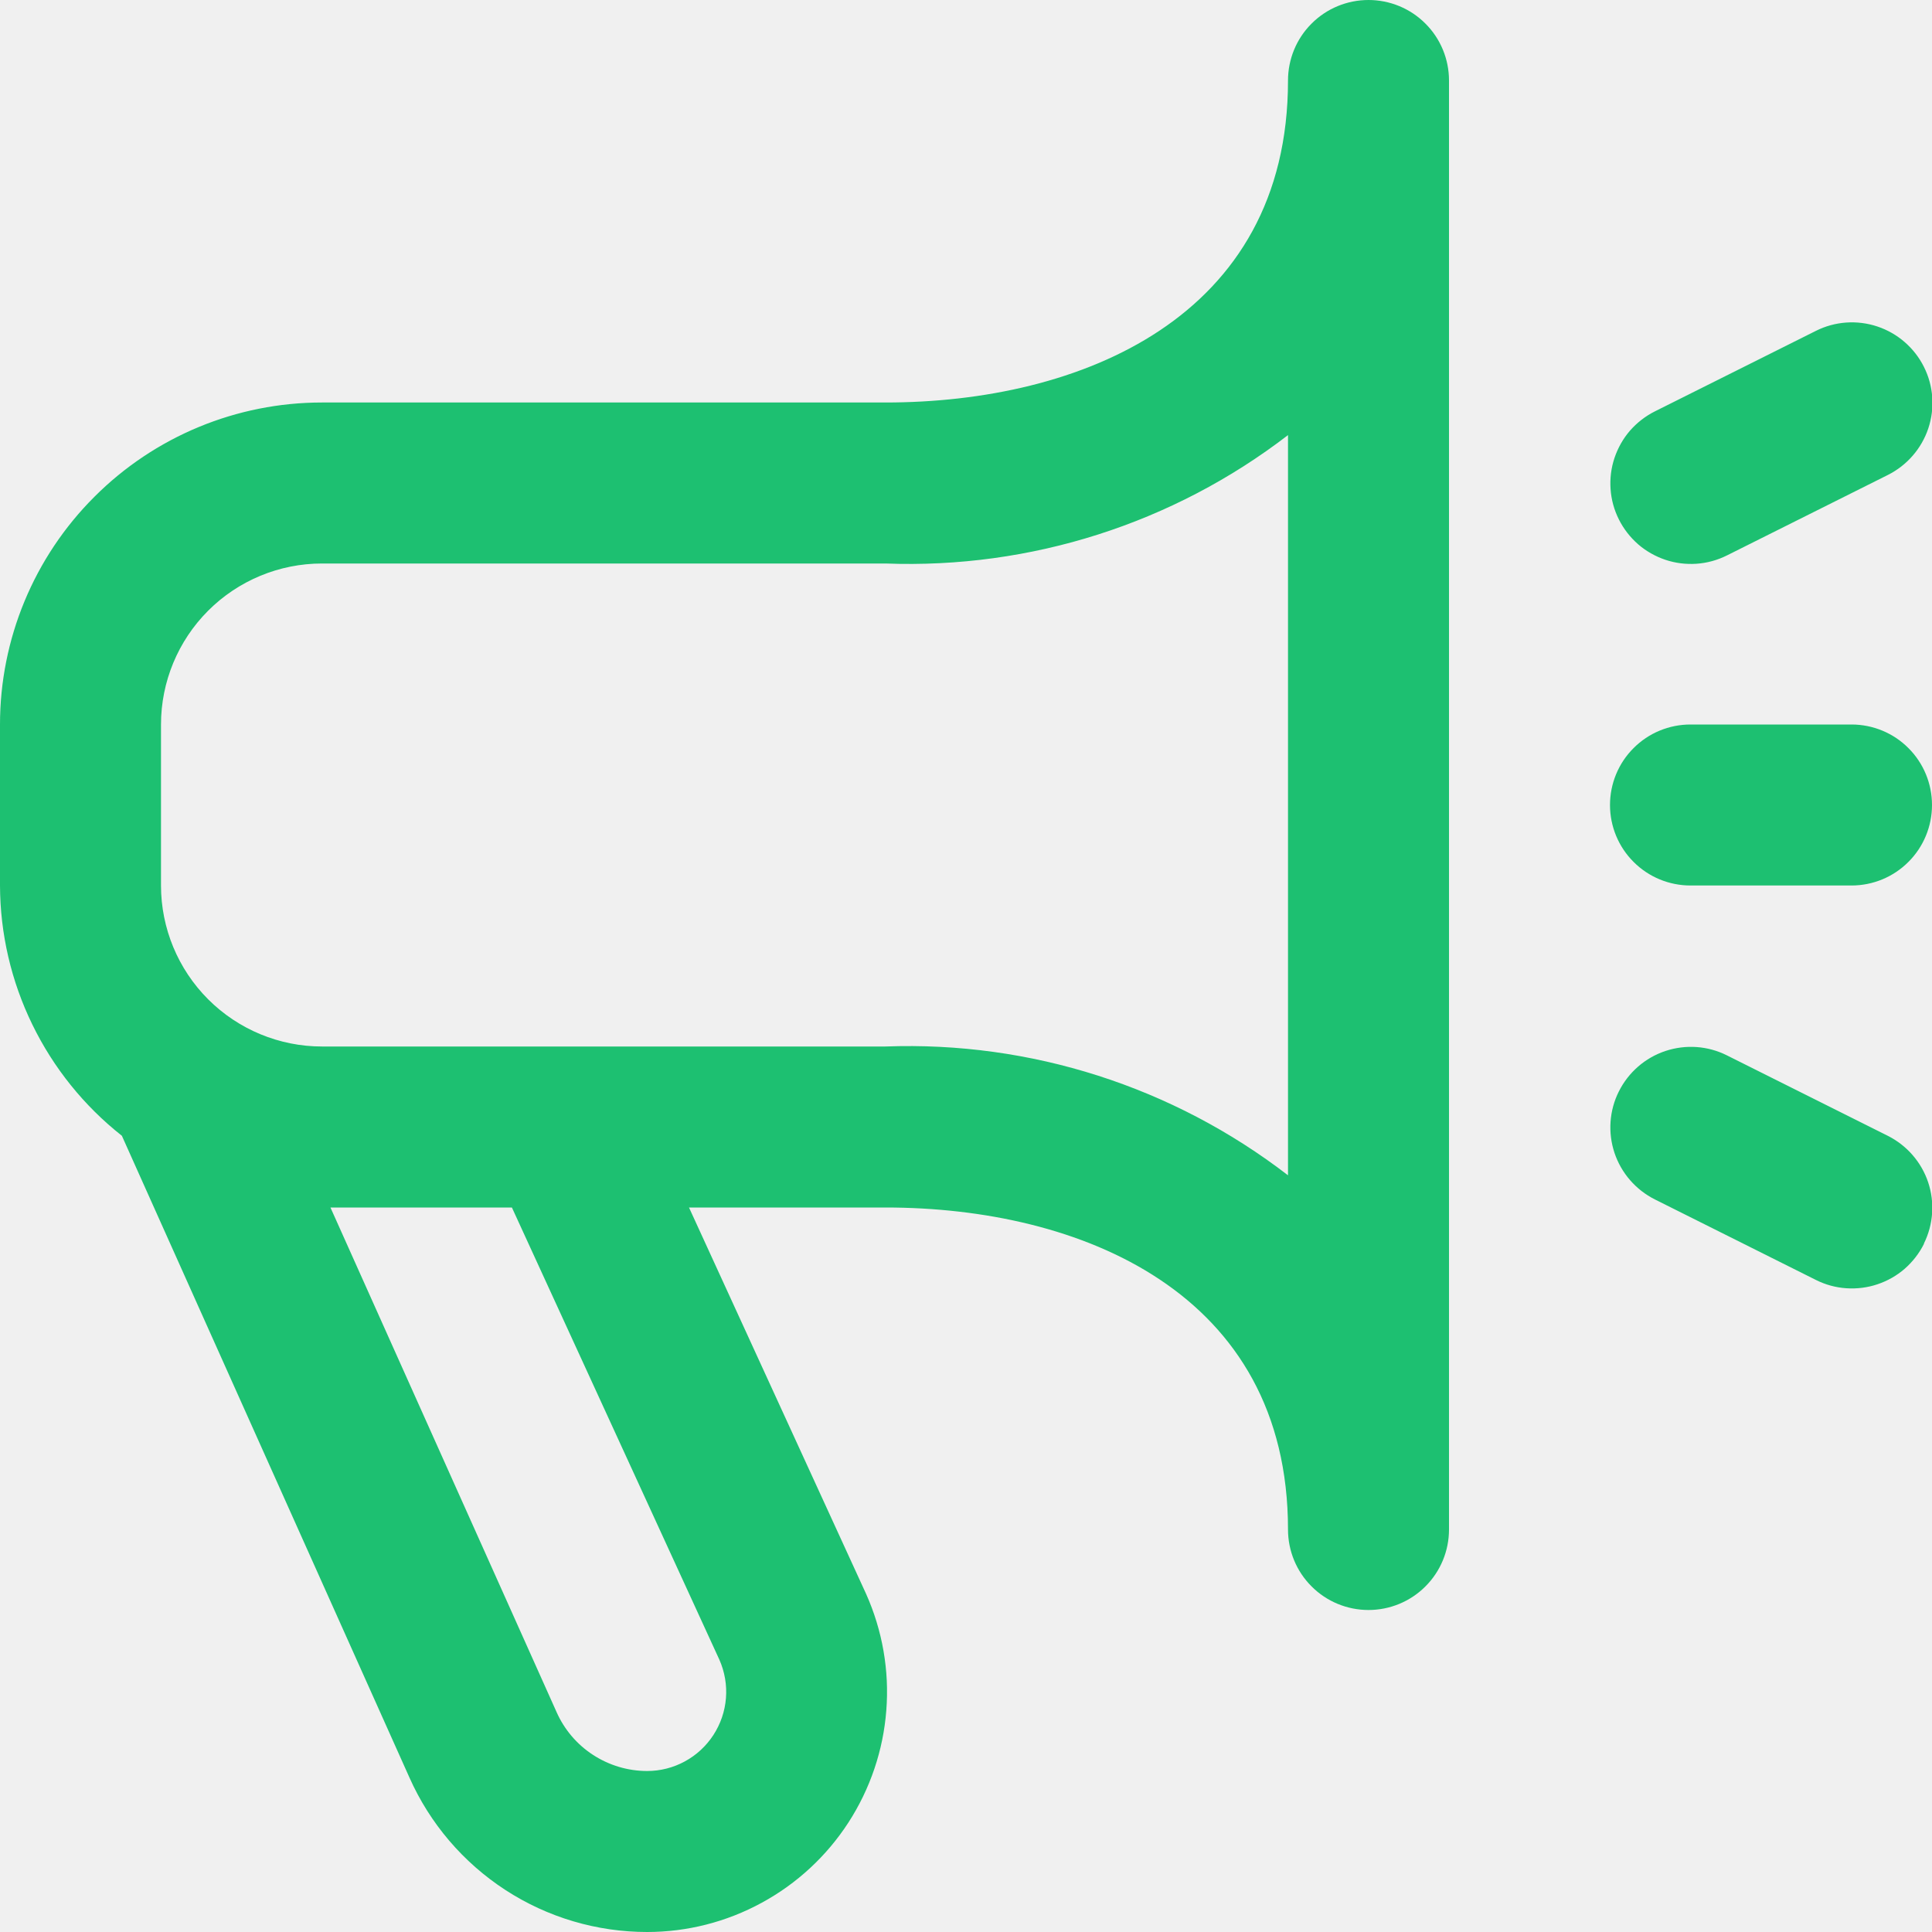
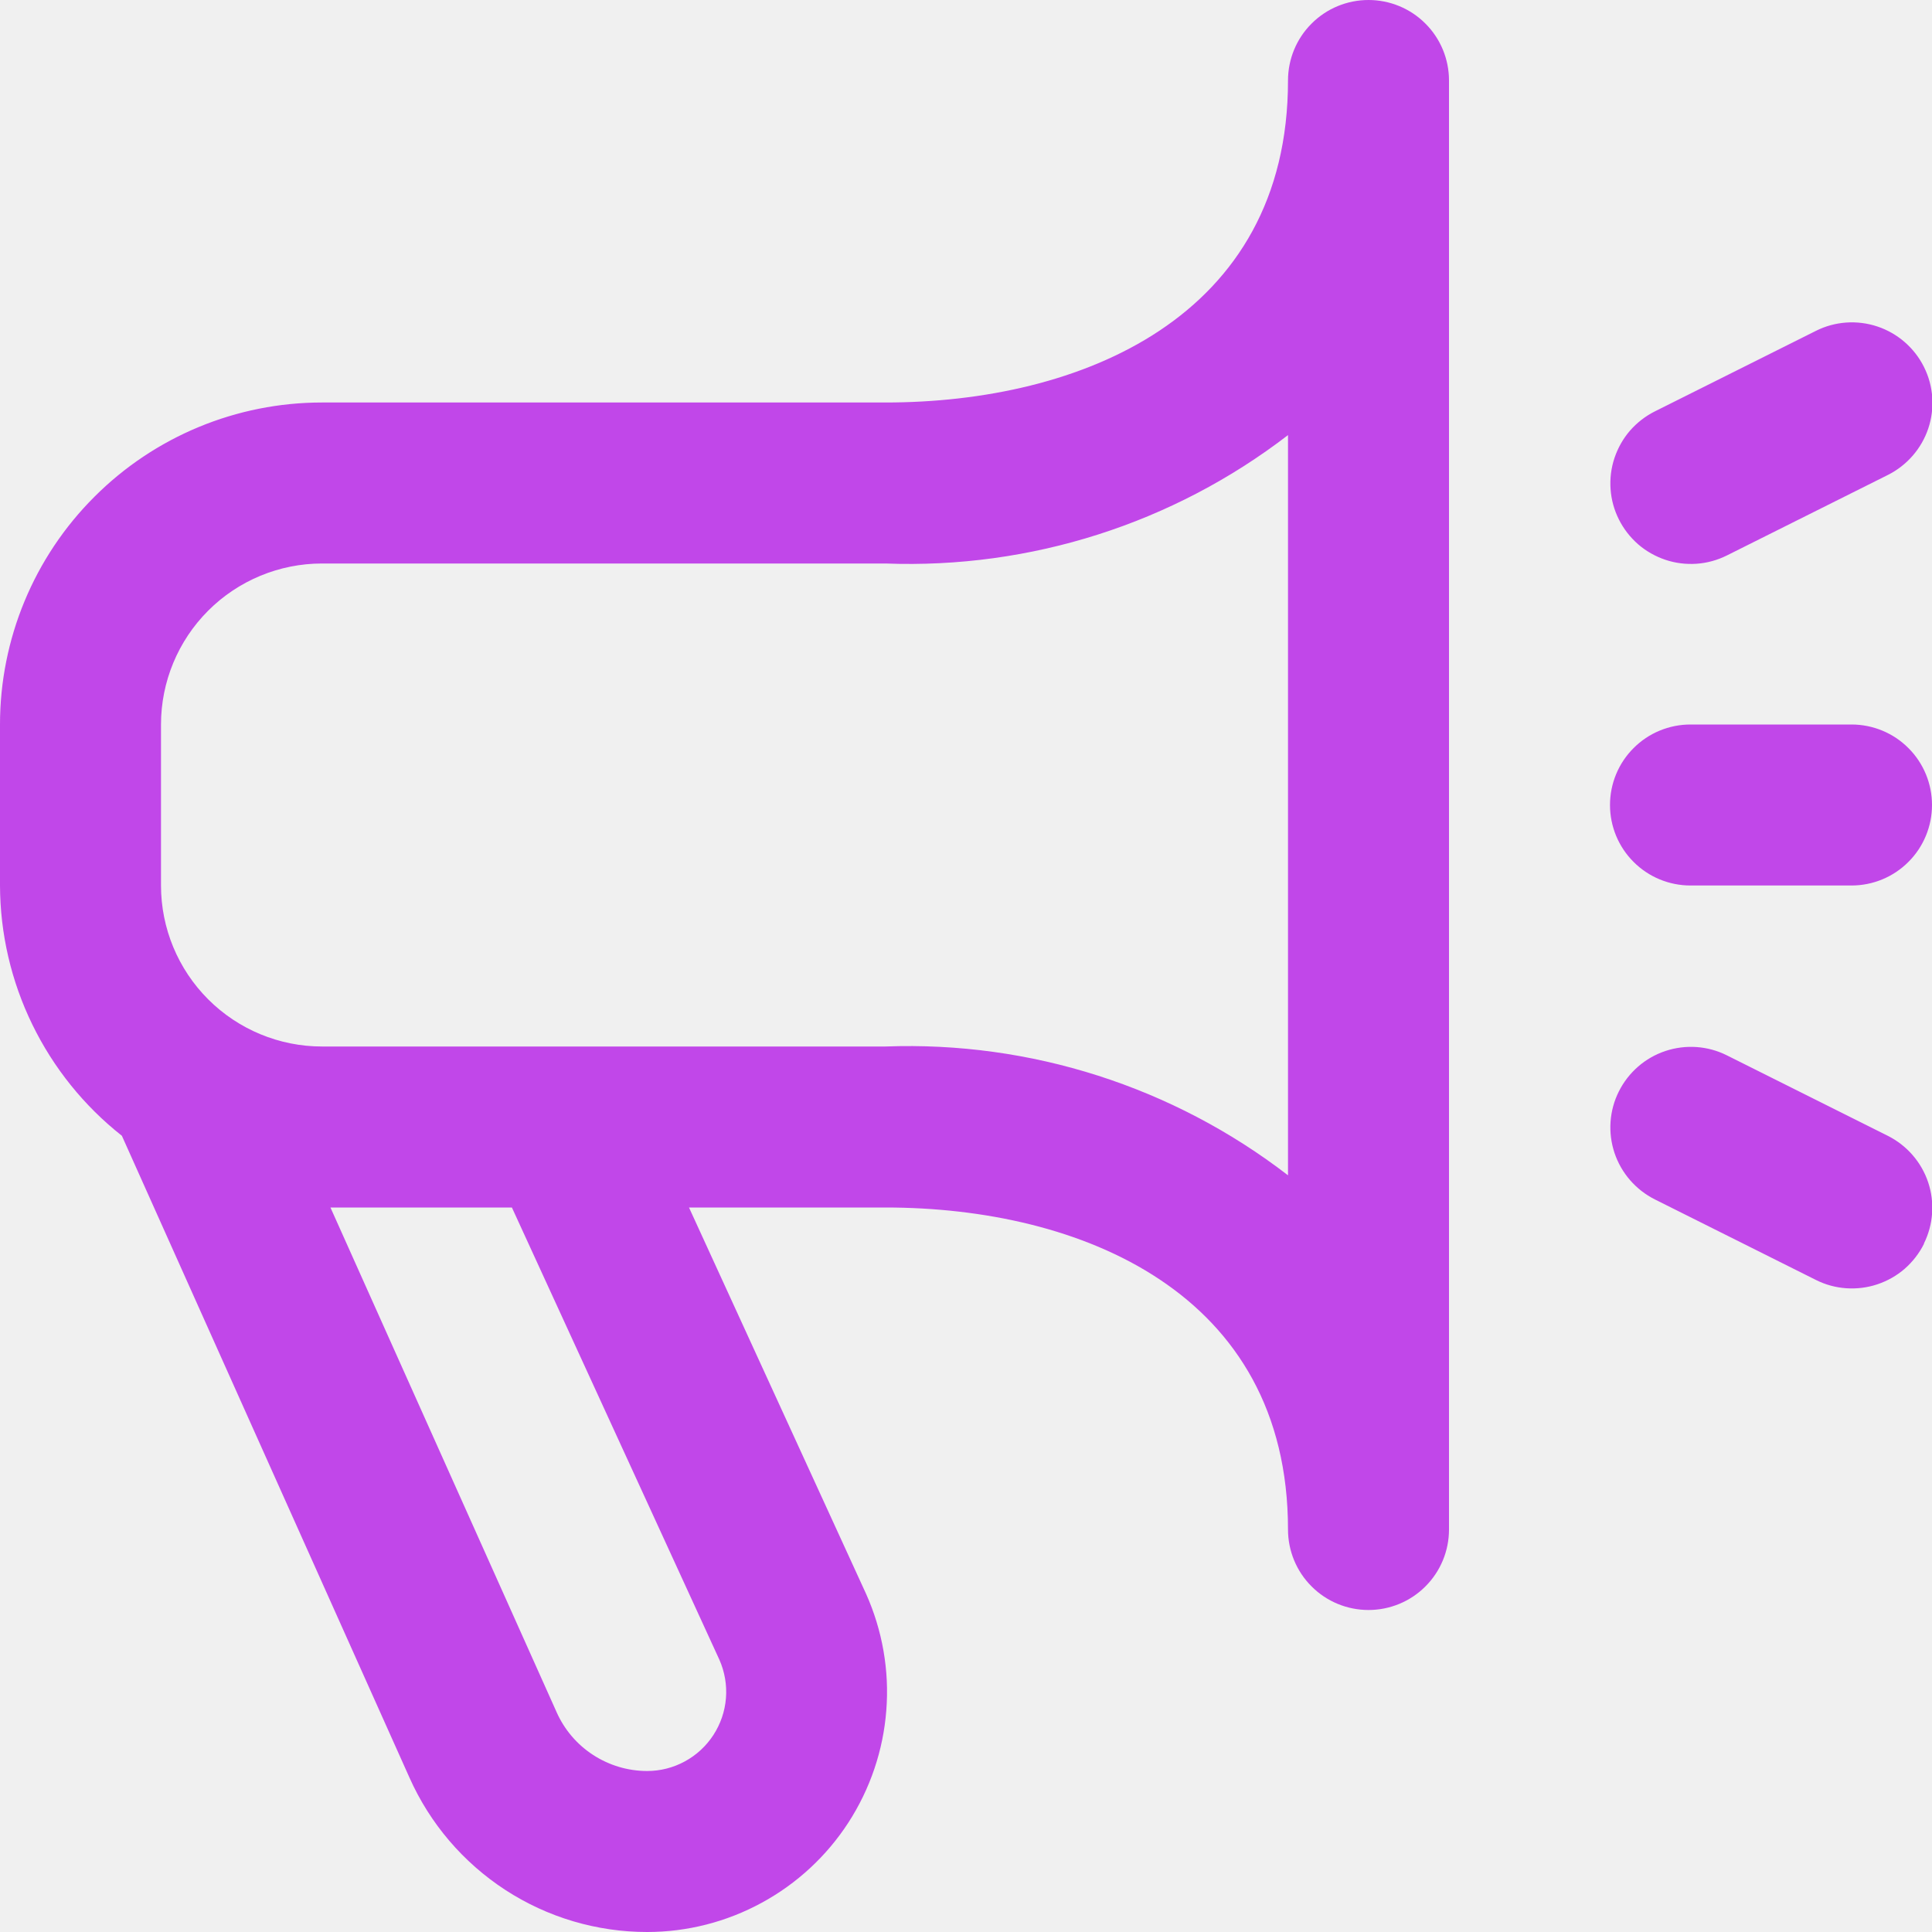
<svg xmlns="http://www.w3.org/2000/svg" width="24" height="24" viewBox="0 0 24 24" fill="none">
  <g clip-path="url(#clip0_1071_25627)">
-     <path d="M17 0C16.735 0 16.48 0.105 16.293 0.293C16.105 0.48 16 0.735 16 1C16 3.949 13.417 5 11 5H4C2.939 5 1.922 5.421 1.172 6.172C0.421 6.922 0 7.939 0 9L0 11C0.002 11.599 0.139 12.189 0.402 12.728C0.664 13.266 1.044 13.738 1.514 14.109L5.086 22.081C5.34 22.652 5.754 23.137 6.278 23.478C6.802 23.819 7.414 24 8.039 24C8.536 24 9.026 23.875 9.462 23.637C9.899 23.4 10.27 23.056 10.54 22.639C10.81 22.221 10.972 21.743 11.01 21.247C11.049 20.752 10.962 20.254 10.759 19.8L8.559 15H11C13.417 15 16 16.051 16 19C16 19.265 16.105 19.52 16.293 19.707C16.48 19.895 16.735 20 17 20C17.265 20 17.52 19.895 17.707 19.707C17.895 19.52 18 19.265 18 19V1C18 0.735 17.895 0.48 17.707 0.293C17.52 0.105 17.265 0 17 0V0ZM8.937 20.619C9.003 20.769 9.031 20.932 9.018 21.095C9.005 21.259 8.951 21.416 8.862 21.553C8.773 21.69 8.651 21.803 8.507 21.881C8.364 21.959 8.203 22 8.039 22C7.8 22 7.567 21.93 7.367 21.8C7.167 21.67 7.009 21.484 6.913 21.266L4.105 15H6.359L8.937 20.619ZM16 14.6C14.571 13.499 12.802 12.933 11 13H4C3.47 13 2.961 12.789 2.586 12.414C2.211 12.039 2 11.53 2 11V9C2 8.47 2.211 7.961 2.586 7.586C2.961 7.211 3.47 7 4 7H11C12.802 7.068 14.571 6.504 16 5.405V14.6ZM23.9 15.452C23.841 15.57 23.76 15.674 23.661 15.761C23.562 15.847 23.447 15.912 23.322 15.954C23.197 15.996 23.066 16.012 22.934 16.003C22.803 15.994 22.675 15.959 22.558 15.9L20.558 14.9C20.321 14.781 20.14 14.573 20.056 14.322C19.972 14.07 19.991 13.795 20.11 13.558C20.229 13.321 20.436 13.14 20.688 13.056C20.94 12.972 21.215 12.991 21.452 13.11L23.452 14.11C23.688 14.229 23.868 14.436 23.952 14.686C24.036 14.937 24.017 15.21 23.9 15.447V15.452ZM20.11 6.452C20.051 6.334 20.016 6.207 20.007 6.075C19.998 5.944 20.014 5.813 20.056 5.688C20.098 5.564 20.163 5.448 20.249 5.349C20.336 5.25 20.44 5.169 20.558 5.11L22.558 4.11C22.795 3.991 23.07 3.972 23.322 4.056C23.573 4.14 23.782 4.321 23.9 4.558C24.019 4.795 24.038 5.07 23.954 5.322C23.87 5.573 23.689 5.781 23.452 5.9L21.452 6.9C21.334 6.959 21.206 6.994 21.076 7.003C20.944 7.012 20.813 6.996 20.688 6.954C20.564 6.912 20.448 6.847 20.349 6.761C20.25 6.674 20.169 6.57 20.11 6.452V6.452ZM20 10C20 9.735 20.105 9.48 20.293 9.293C20.48 9.105 20.735 9 21 9H23C23.265 9 23.52 9.105 23.707 9.293C23.895 9.48 24 9.735 24 10C24 10.265 23.895 10.52 23.707 10.707C23.52 10.895 23.265 11 23 11H21C20.735 11 20.48 10.895 20.293 10.707C20.105 10.52 20 10.265 20 10Z" fill="#1DC071" />
+     <path d="M17 0C16.735 0 16.48 0.105 16.293 0.293C16.105 0.48 16 0.735 16 1C16 3.949 13.417 5 11 5H4C2.939 5 1.922 5.421 1.172 6.172C0.421 6.922 0 7.939 0 9L0 11C0.002 11.599 0.139 12.189 0.402 12.728C0.664 13.266 1.044 13.738 1.514 14.109L5.086 22.081C5.34 22.652 5.754 23.137 6.278 23.478C6.802 23.819 7.414 24 8.039 24C8.536 24 9.026 23.875 9.462 23.637C9.899 23.4 10.27 23.056 10.54 22.639C10.81 22.221 10.972 21.743 11.01 21.247C11.049 20.752 10.962 20.254 10.759 19.8L8.559 15H11C13.417 15 16 16.051 16 19C16 19.265 16.105 19.52 16.293 19.707C16.48 19.895 16.735 20 17 20C17.265 20 17.52 19.895 17.707 19.707C17.895 19.52 18 19.265 18 19V1C18 0.735 17.895 0.48 17.707 0.293C17.52 0.105 17.265 0 17 0V0ZM8.937 20.619C9.003 20.769 9.031 20.932 9.018 21.095C9.005 21.259 8.951 21.416 8.862 21.553C8.773 21.69 8.651 21.803 8.507 21.881C8.364 21.959 8.203 22 8.039 22C7.8 22 7.567 21.93 7.367 21.8C7.167 21.67 7.009 21.484 6.913 21.266L4.105 15H6.359L8.937 20.619ZM16 14.6C14.571 13.499 12.802 12.933 11 13H4C3.47 13 2.961 12.789 2.586 12.414C2.211 12.039 2 11.53 2 11V9C2 8.47 2.211 7.961 2.586 7.586C2.961 7.211 3.47 7 4 7H11C12.802 7.068 14.571 6.504 16 5.405V14.6ZM23.9 15.452C23.841 15.57 23.76 15.674 23.661 15.761C23.562 15.847 23.447 15.912 23.322 15.954C23.197 15.996 23.066 16.012 22.934 16.003C22.803 15.994 22.675 15.959 22.558 15.9L20.558 14.9C20.321 14.781 20.14 14.573 20.056 14.322C19.972 14.07 19.991 13.795 20.11 13.558C20.229 13.321 20.436 13.14 20.688 13.056C20.94 12.972 21.215 12.991 21.452 13.11L23.452 14.11C23.688 14.229 23.868 14.436 23.952 14.686C24.036 14.937 24.017 15.21 23.9 15.447V15.452ZM20.11 6.452C20.051 6.334 20.016 6.207 20.007 6.075C19.998 5.944 20.014 5.813 20.056 5.688C20.098 5.564 20.163 5.448 20.249 5.349C20.336 5.25 20.44 5.169 20.558 5.11L22.558 4.11C22.795 3.991 23.07 3.972 23.322 4.056C23.573 4.14 23.782 4.321 23.9 4.558C24.019 4.795 24.038 5.07 23.954 5.322C23.87 5.573 23.689 5.781 23.452 5.9L21.452 6.9C21.334 6.959 21.206 6.994 21.076 7.003C20.944 7.012 20.813 6.996 20.688 6.954C20.564 6.912 20.448 6.847 20.349 6.761C20.25 6.674 20.169 6.57 20.11 6.452V6.452ZM20 10C20 9.735 20.105 9.48 20.293 9.293C20.48 9.105 20.735 9 21 9H23C23.265 9 23.52 9.105 23.707 9.293C23.895 9.48 24 9.735 24 10C24 10.265 23.895 10.52 23.707 10.707C23.52 10.895 23.265 11 23 11H21C20.735 11 20.48 10.895 20.293 10.707C20.105 10.52 20 10.265 20 10Z" fill="#C147E9" />
  </g>
  <defs>
    <clipPath id="clip0_1071_25627">
      <rect width="24" height="24" fill="white" />
    </clipPath>
  </defs>
</svg>
